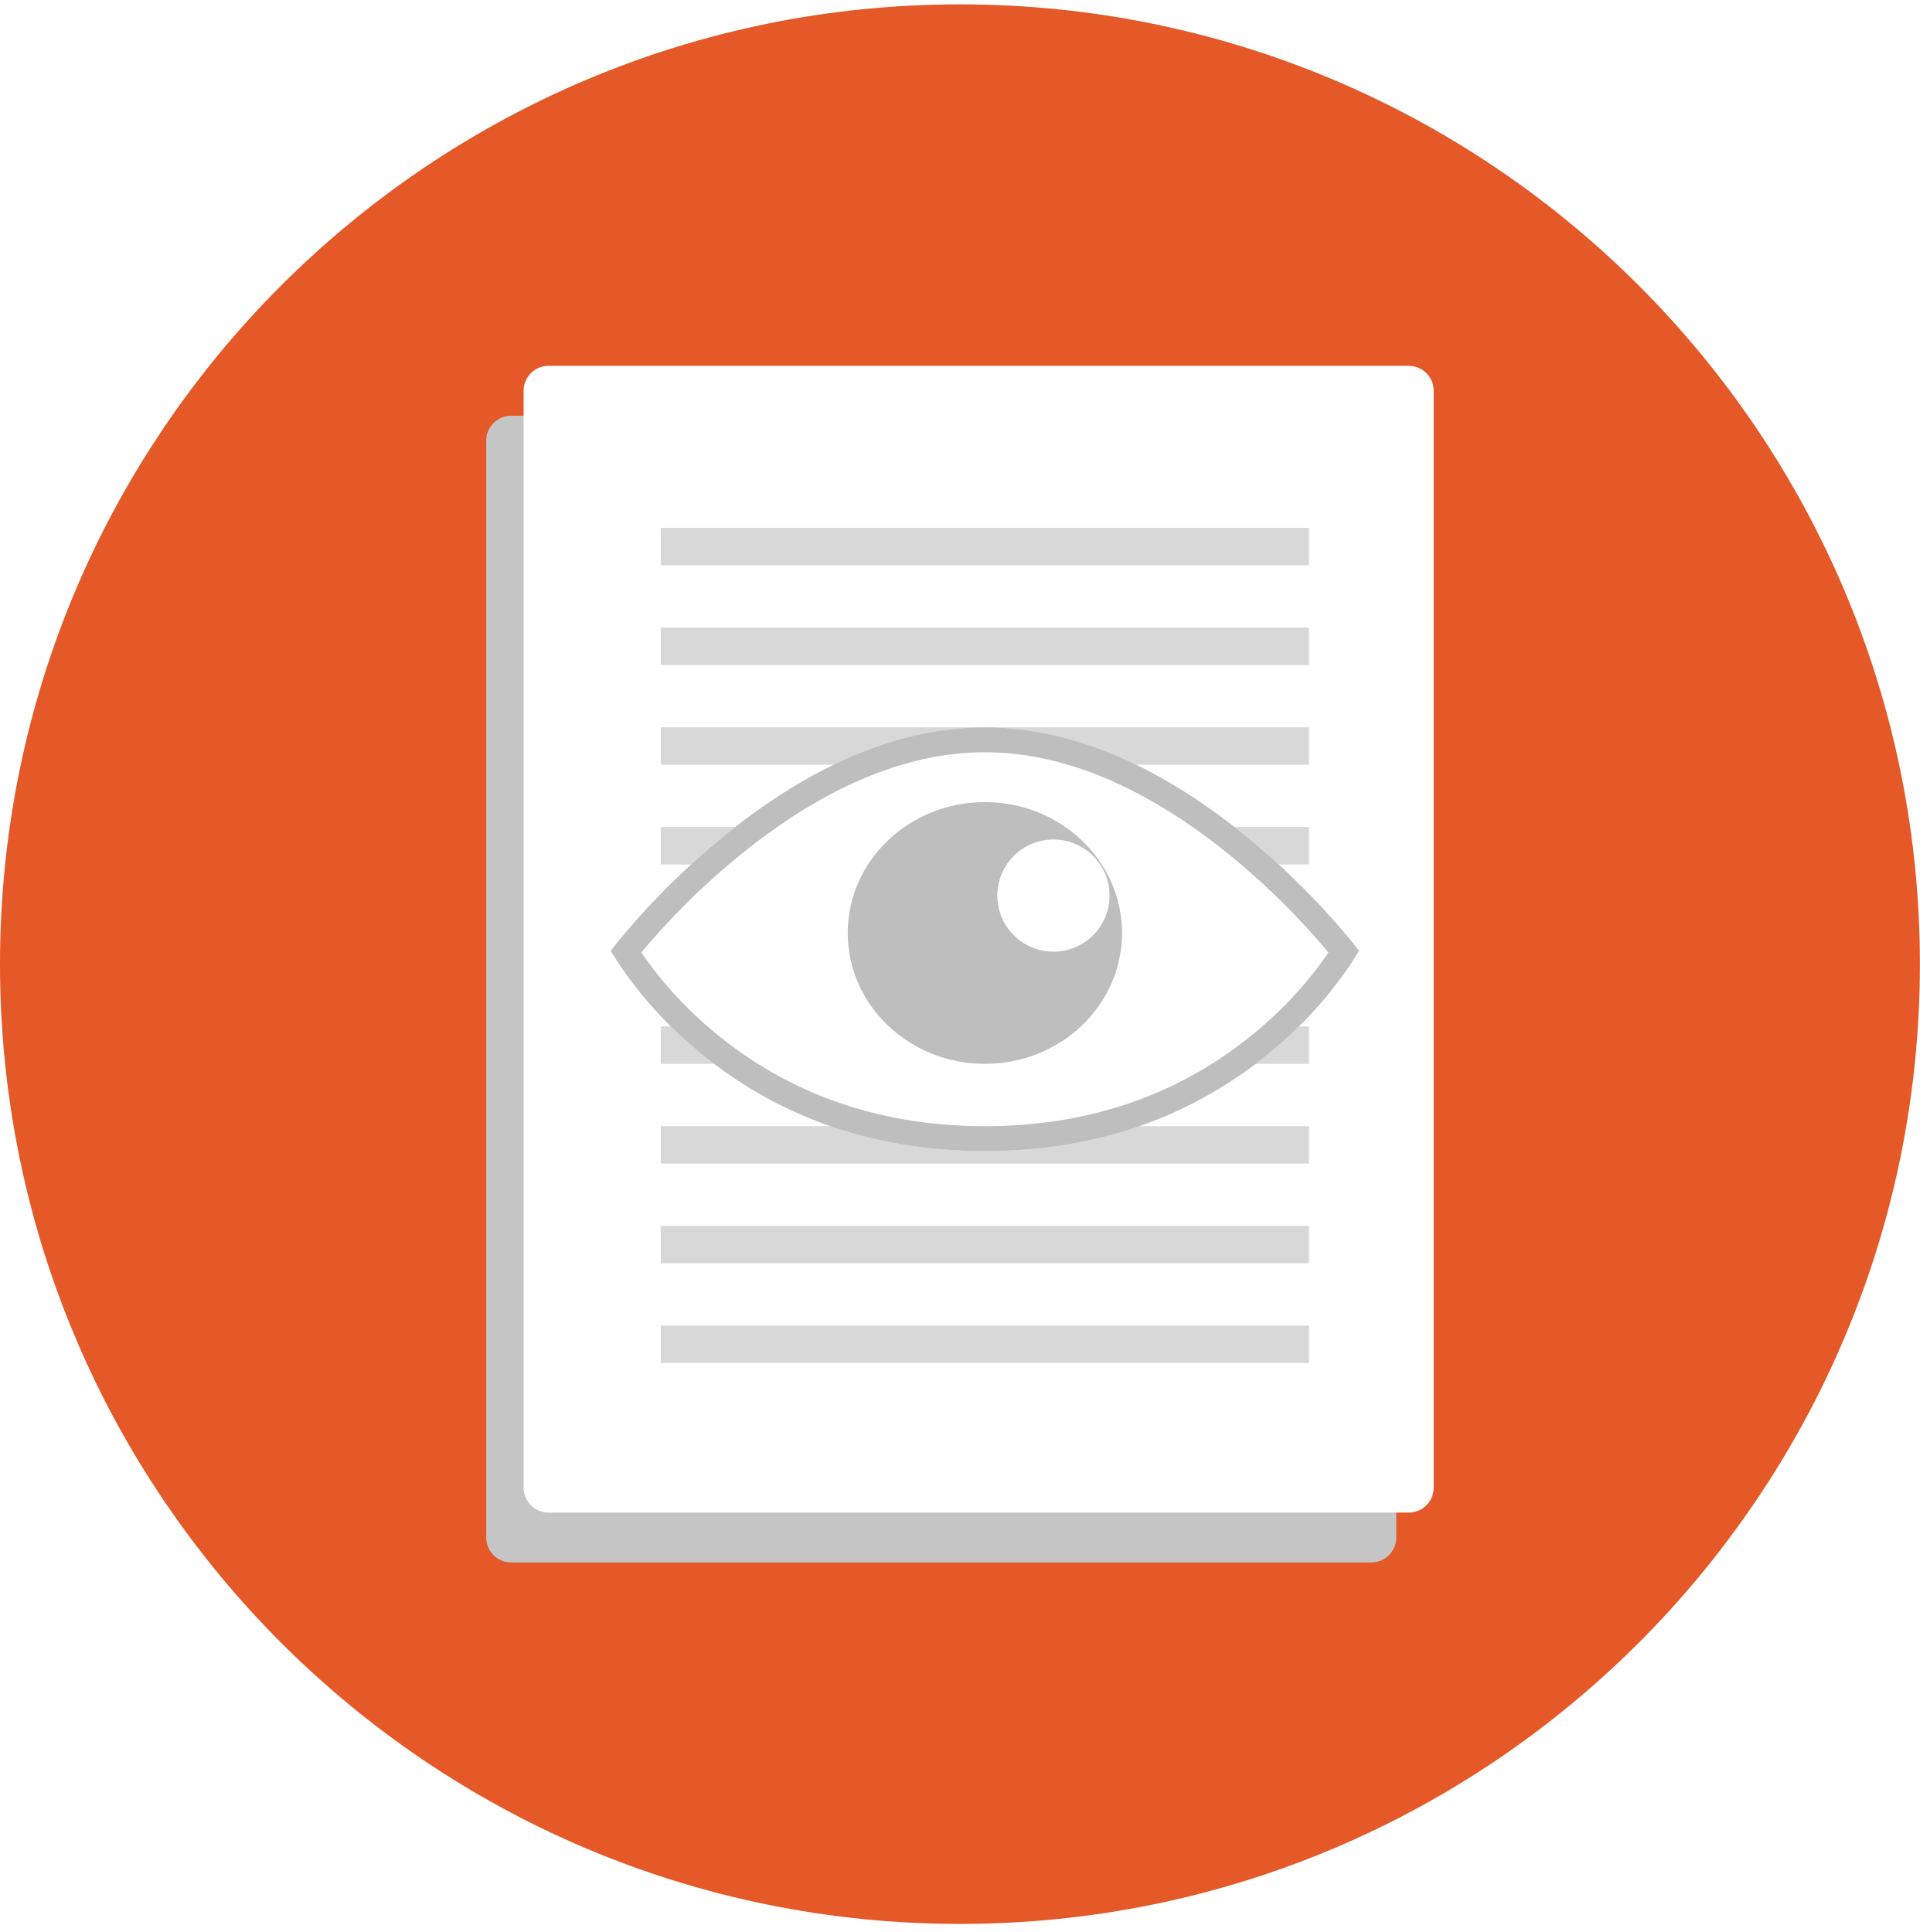
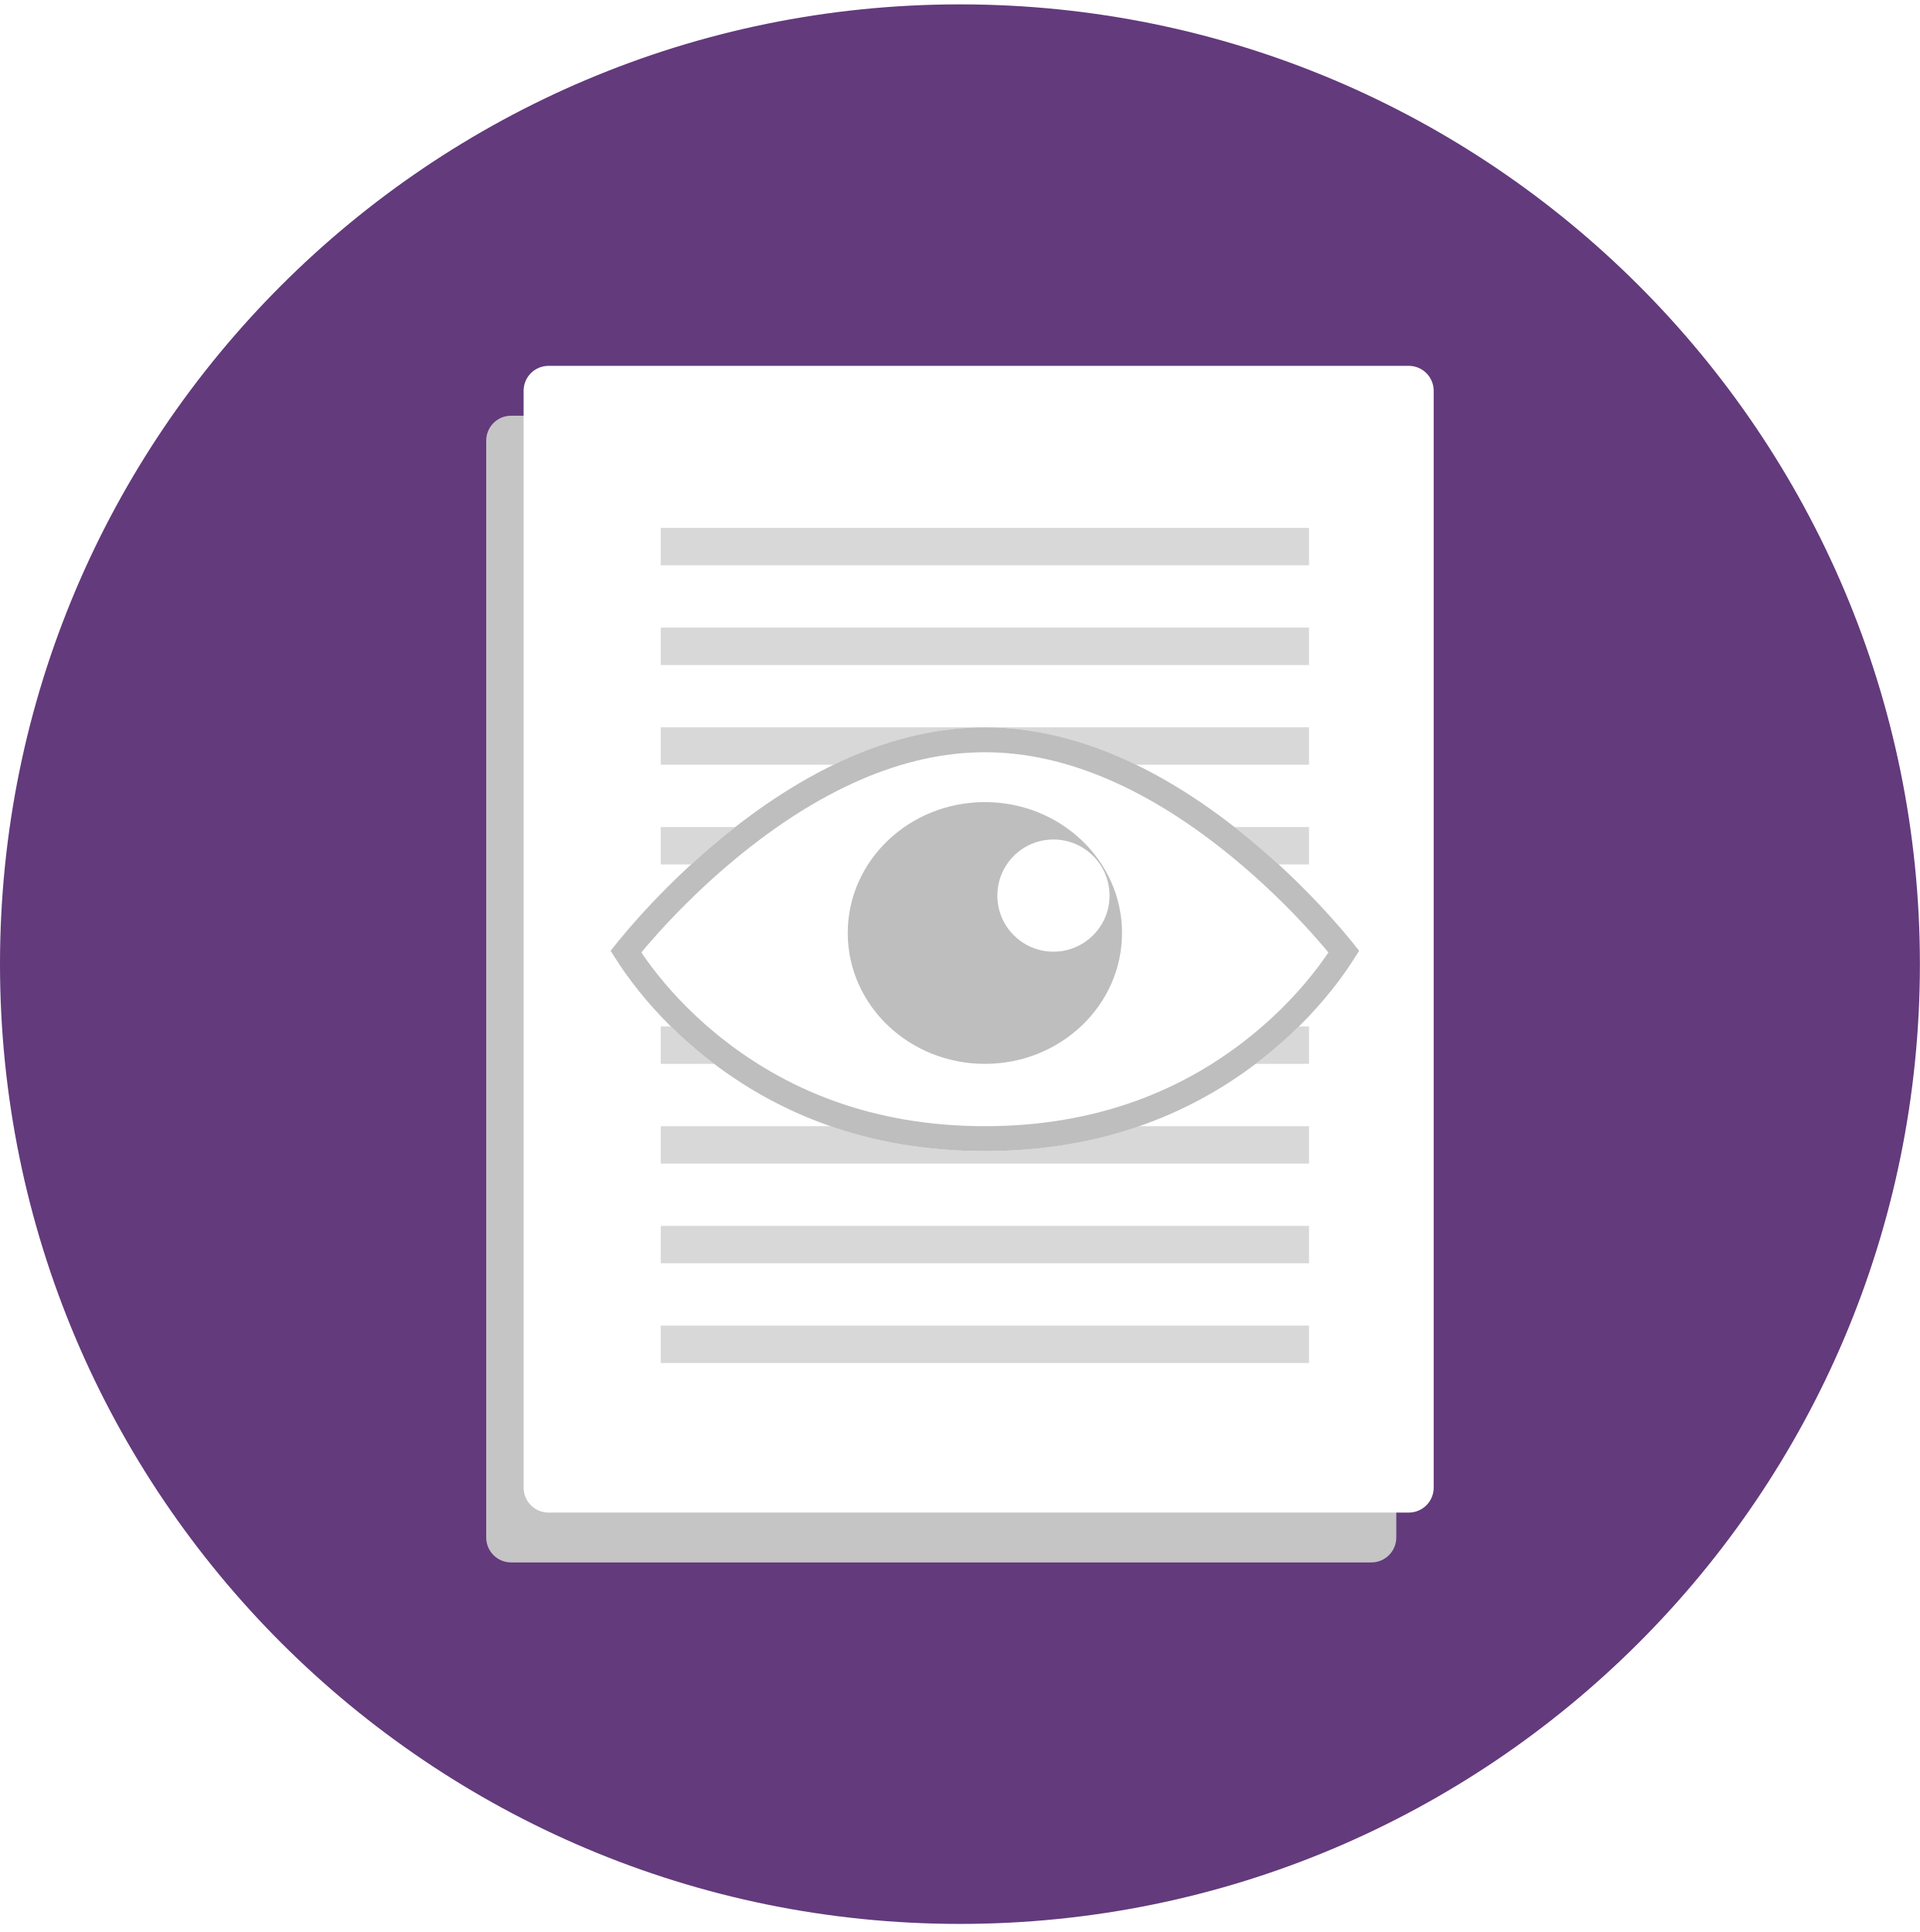
<svg xmlns="http://www.w3.org/2000/svg" xmlns:xlink="http://www.w3.org/1999/xlink" width="154px" height="155px" viewBox="0 0 154 155" version="1.1">
  <defs>
    <rect id="path-1" x="80" y="810" width="1280" height="7099" rx="20" />
    <filter x="-0.5%" y="-0.1%" width="101.1%" height="100.2%" filterUnits="objectBoundingBox" id="filter-2">
      <feOffset dx="0" dy="2" in="SourceAlpha" result="shadowOffsetOuter1" />
      <feGaussianBlur stdDeviation="2" in="shadowOffsetOuter1" result="shadowBlurOuter1" />
      <feColorMatrix values="0 0 0 0 0   0 0 0 0 0   0 0 0 0 0  0 0 0 0.5 0" type="matrix" in="shadowBlurOuter1" />
    </filter>
    <path d="M30,34 C51.428,34 60,17.909 60,17.909 C60,17.909 46.569,0 30,0 C13.431,0 0,17.909 0,17.909 C0,17.909 8.572,34 30,34 Z" id="path-3" />
  </defs>
  <g id="Page-1" stroke="none" stroke-width="1" fill="none" fill-rule="evenodd">
    <g id="landing-page" transform="translate(-409, -1944)">
      <g id="Rectangle-2">
        <use fill="black" fill-opacity="1" filter="url(#filter-2)" xlink:href="#path-1" />
        <use fill="#FFFFFF" fill-rule="evenodd" xlink:href="#path-1" />
      </g>
      <g id="Group-23" transform="translate(409, 1944.351)">
-         <circle id="Oval-4" fill="#E55827" cx="77" cy="77" r="77" />
+         <circle id="Oval-4" fill="#633A7C" cx="77" cy="77" r="77" />
        <g id="Group-13" transform="translate(39, 29)">
          <rect id="Rectangle-12" fill="#C5C5C5" x="0" y="4" width="73" height="92" rx="2" />
          <rect id="Rectangle-12" fill="#FFFFFF" x="3" y="0" width="73" height="92" rx="2" />
          <g id="Group-11" transform="translate(14, 13)" fill="#D8D8D8">
            <rect id="Rectangle-13" x="0" y="0" width="52" height="3" />
            <rect id="Rectangle-13" x="0" y="16" width="52" height="3" />
            <rect id="Rectangle-13" x="0" y="40" width="52" height="3" />
            <rect id="Rectangle-13" x="0" y="56" width="52" height="3" />
            <rect id="Rectangle-13" x="0" y="8" width="52" height="3" />
            <rect id="Rectangle-13" x="0" y="32" width="52" height="3" />
            <rect id="Rectangle-13" x="0" y="24" width="52" height="3" />
            <rect id="Rectangle-13" x="0" y="48" width="52" height="3" />
            <rect id="Rectangle-13" x="0" y="64" width="52" height="3" />
          </g>
          <g id="Group-12" transform="translate(10, 29)">
            <g id="Oval-6">
              <use fill="#FFFFFF" fill-rule="evenodd" xlink:href="#path-3" />
              <path stroke="#BEBEBE" stroke-width="2" d="M1.208,17.99 C1.262,17.922 1.321,17.849 1.384,17.772 C1.873,17.172 2.447,16.503 3.099,15.781 C4.966,13.717 7.088,11.652 9.423,9.726 C16.047,4.264 23.023,1 30,1 C36.977,1 43.953,4.264 50.577,9.726 C52.912,11.652 55.034,13.717 56.901,15.781 C57.553,16.503 58.127,17.172 58.616,17.772 C58.679,17.849 58.738,17.922 58.792,17.99 C58.776,18.015 58.76,18.042 58.743,18.069 C58.412,18.595 58.008,19.184 57.528,19.821 C56.149,21.648 54.443,23.478 52.395,25.187 C46.541,30.071 39.13,33 30,33 C20.87,33 13.459,30.071 7.605,25.187 C5.557,23.478 3.851,21.648 2.472,19.821 C1.992,19.184 1.588,18.595 1.257,18.069 C1.24,18.042 1.224,18.015 1.208,17.99 Z" />
            </g>
            <ellipse id="Oval-7" fill="#BEBEBE" cx="30" cy="16.5" rx="11" ry="10.5" />
            <circle id="Oval-7" fill="#FFFFFF" cx="35.5" cy="13.5" r="4.5" />
          </g>
        </g>
      </g>
    </g>
  </g>
</svg>
